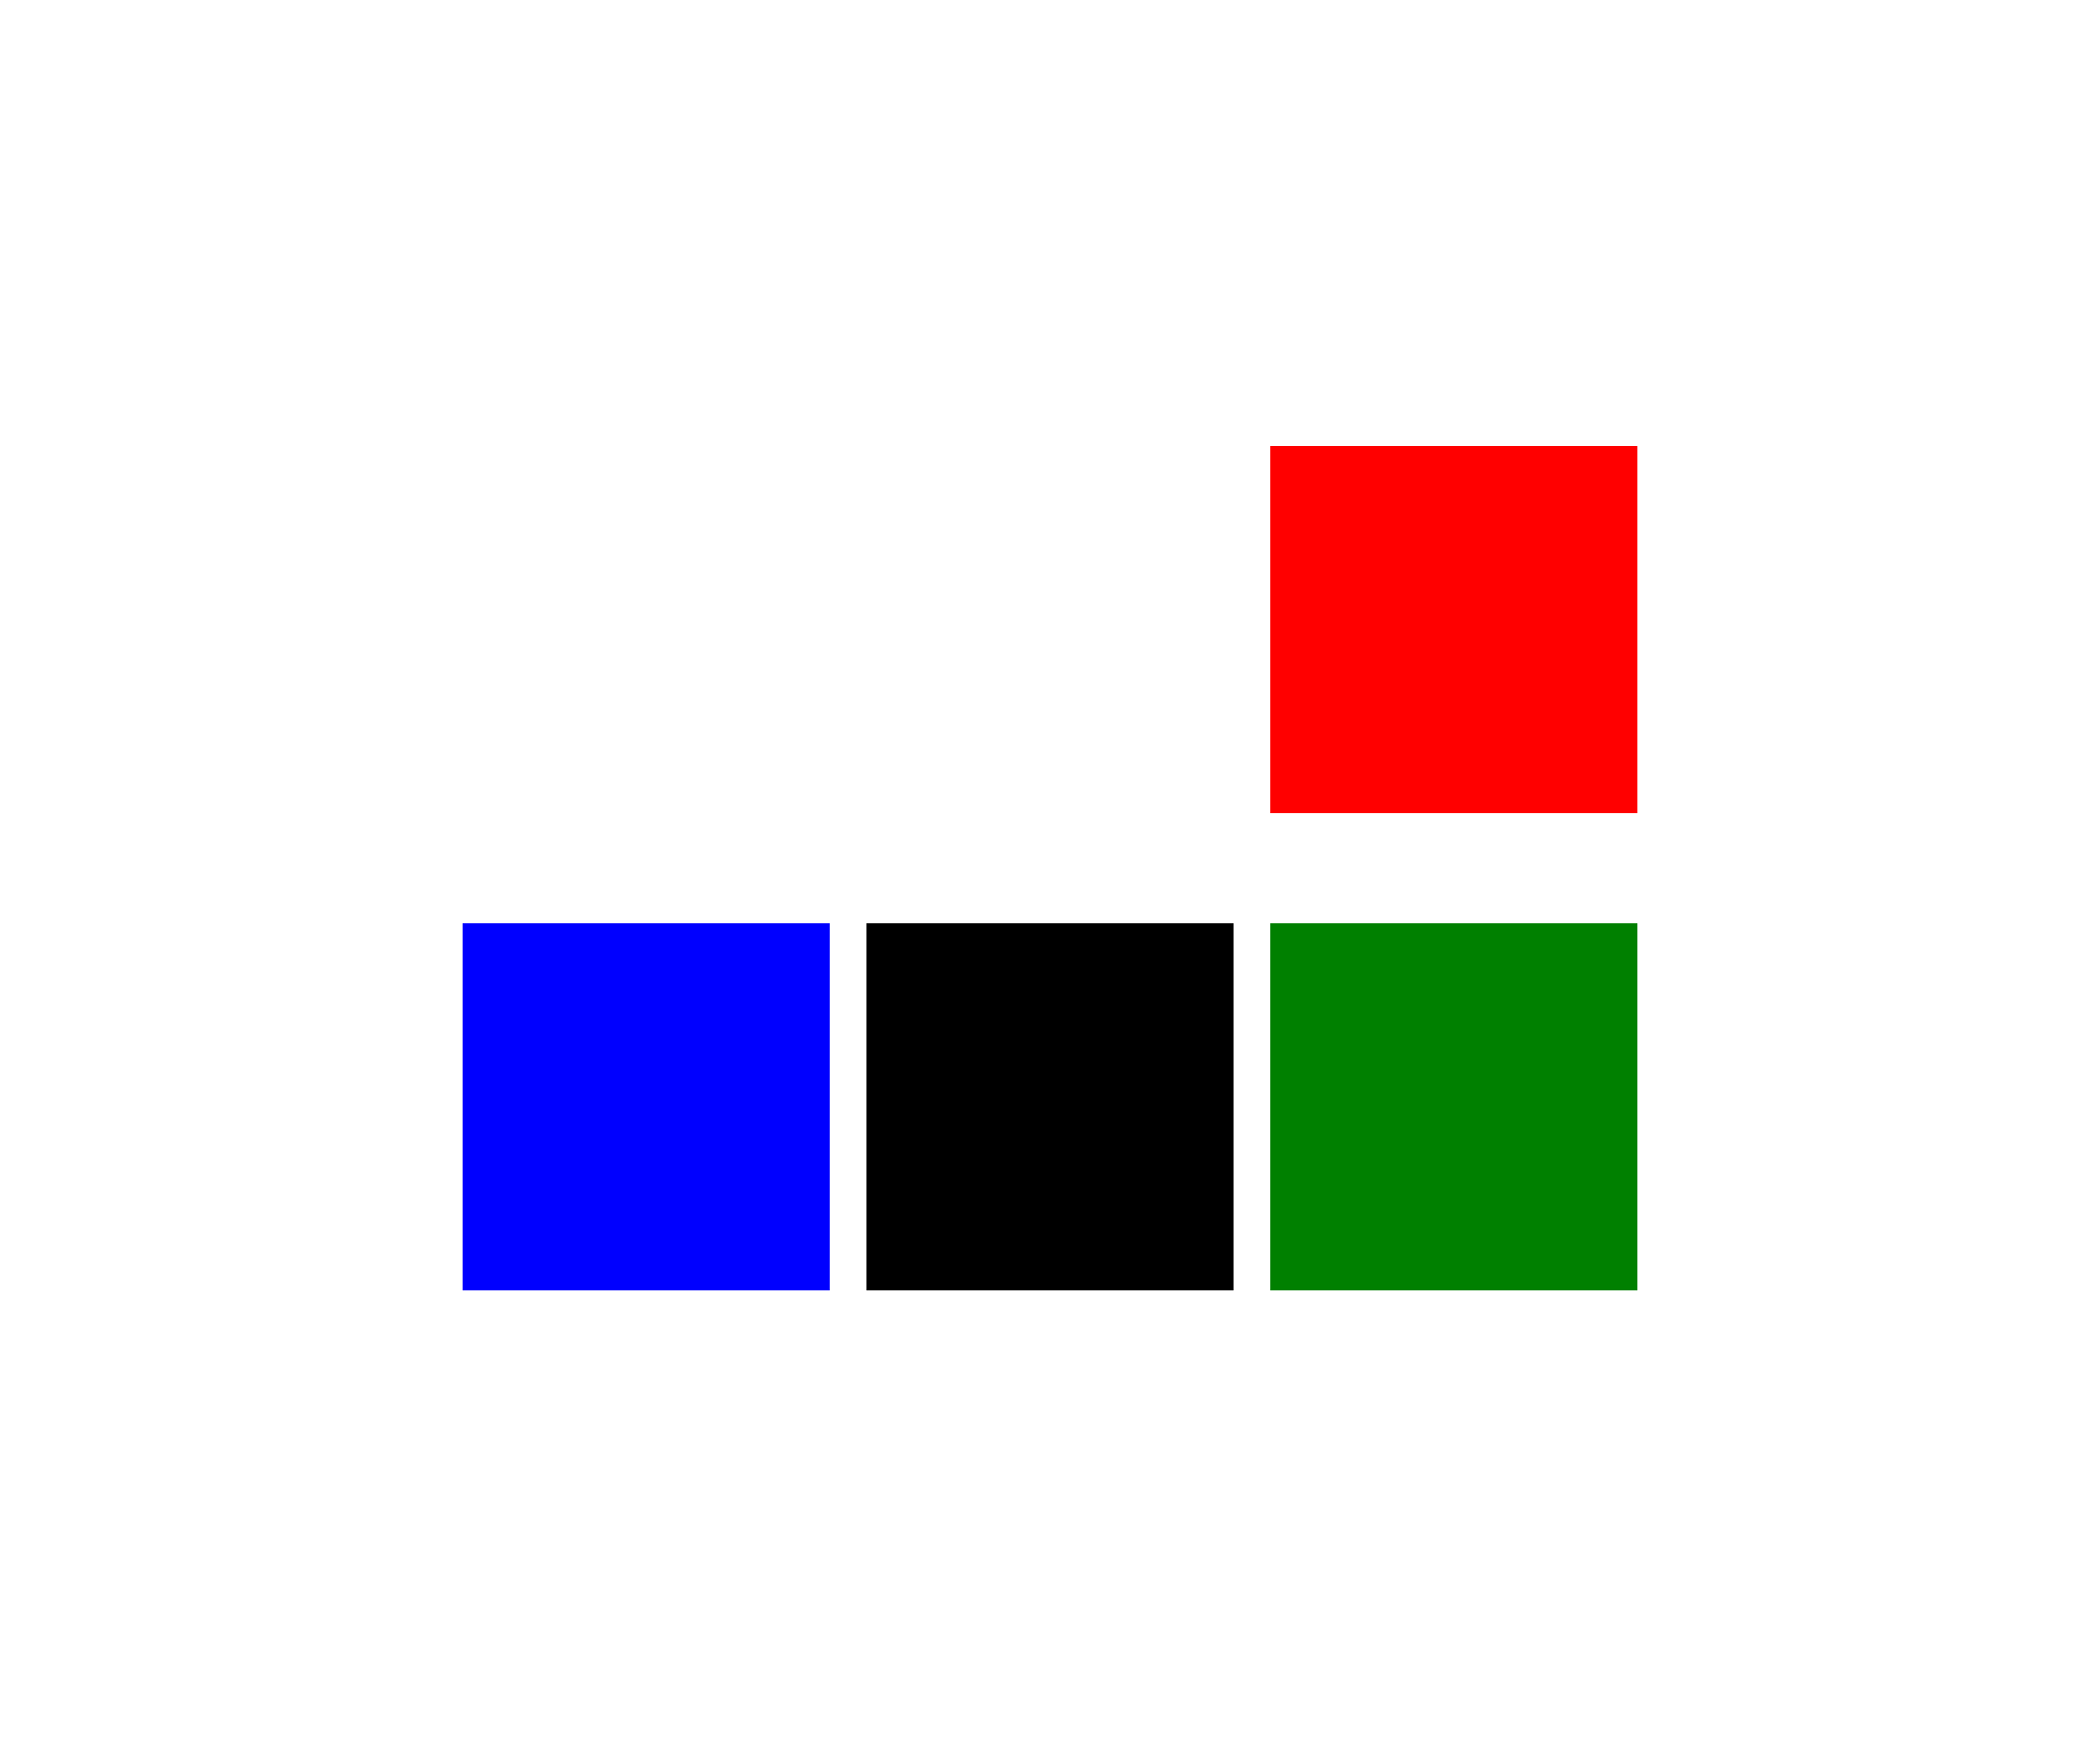
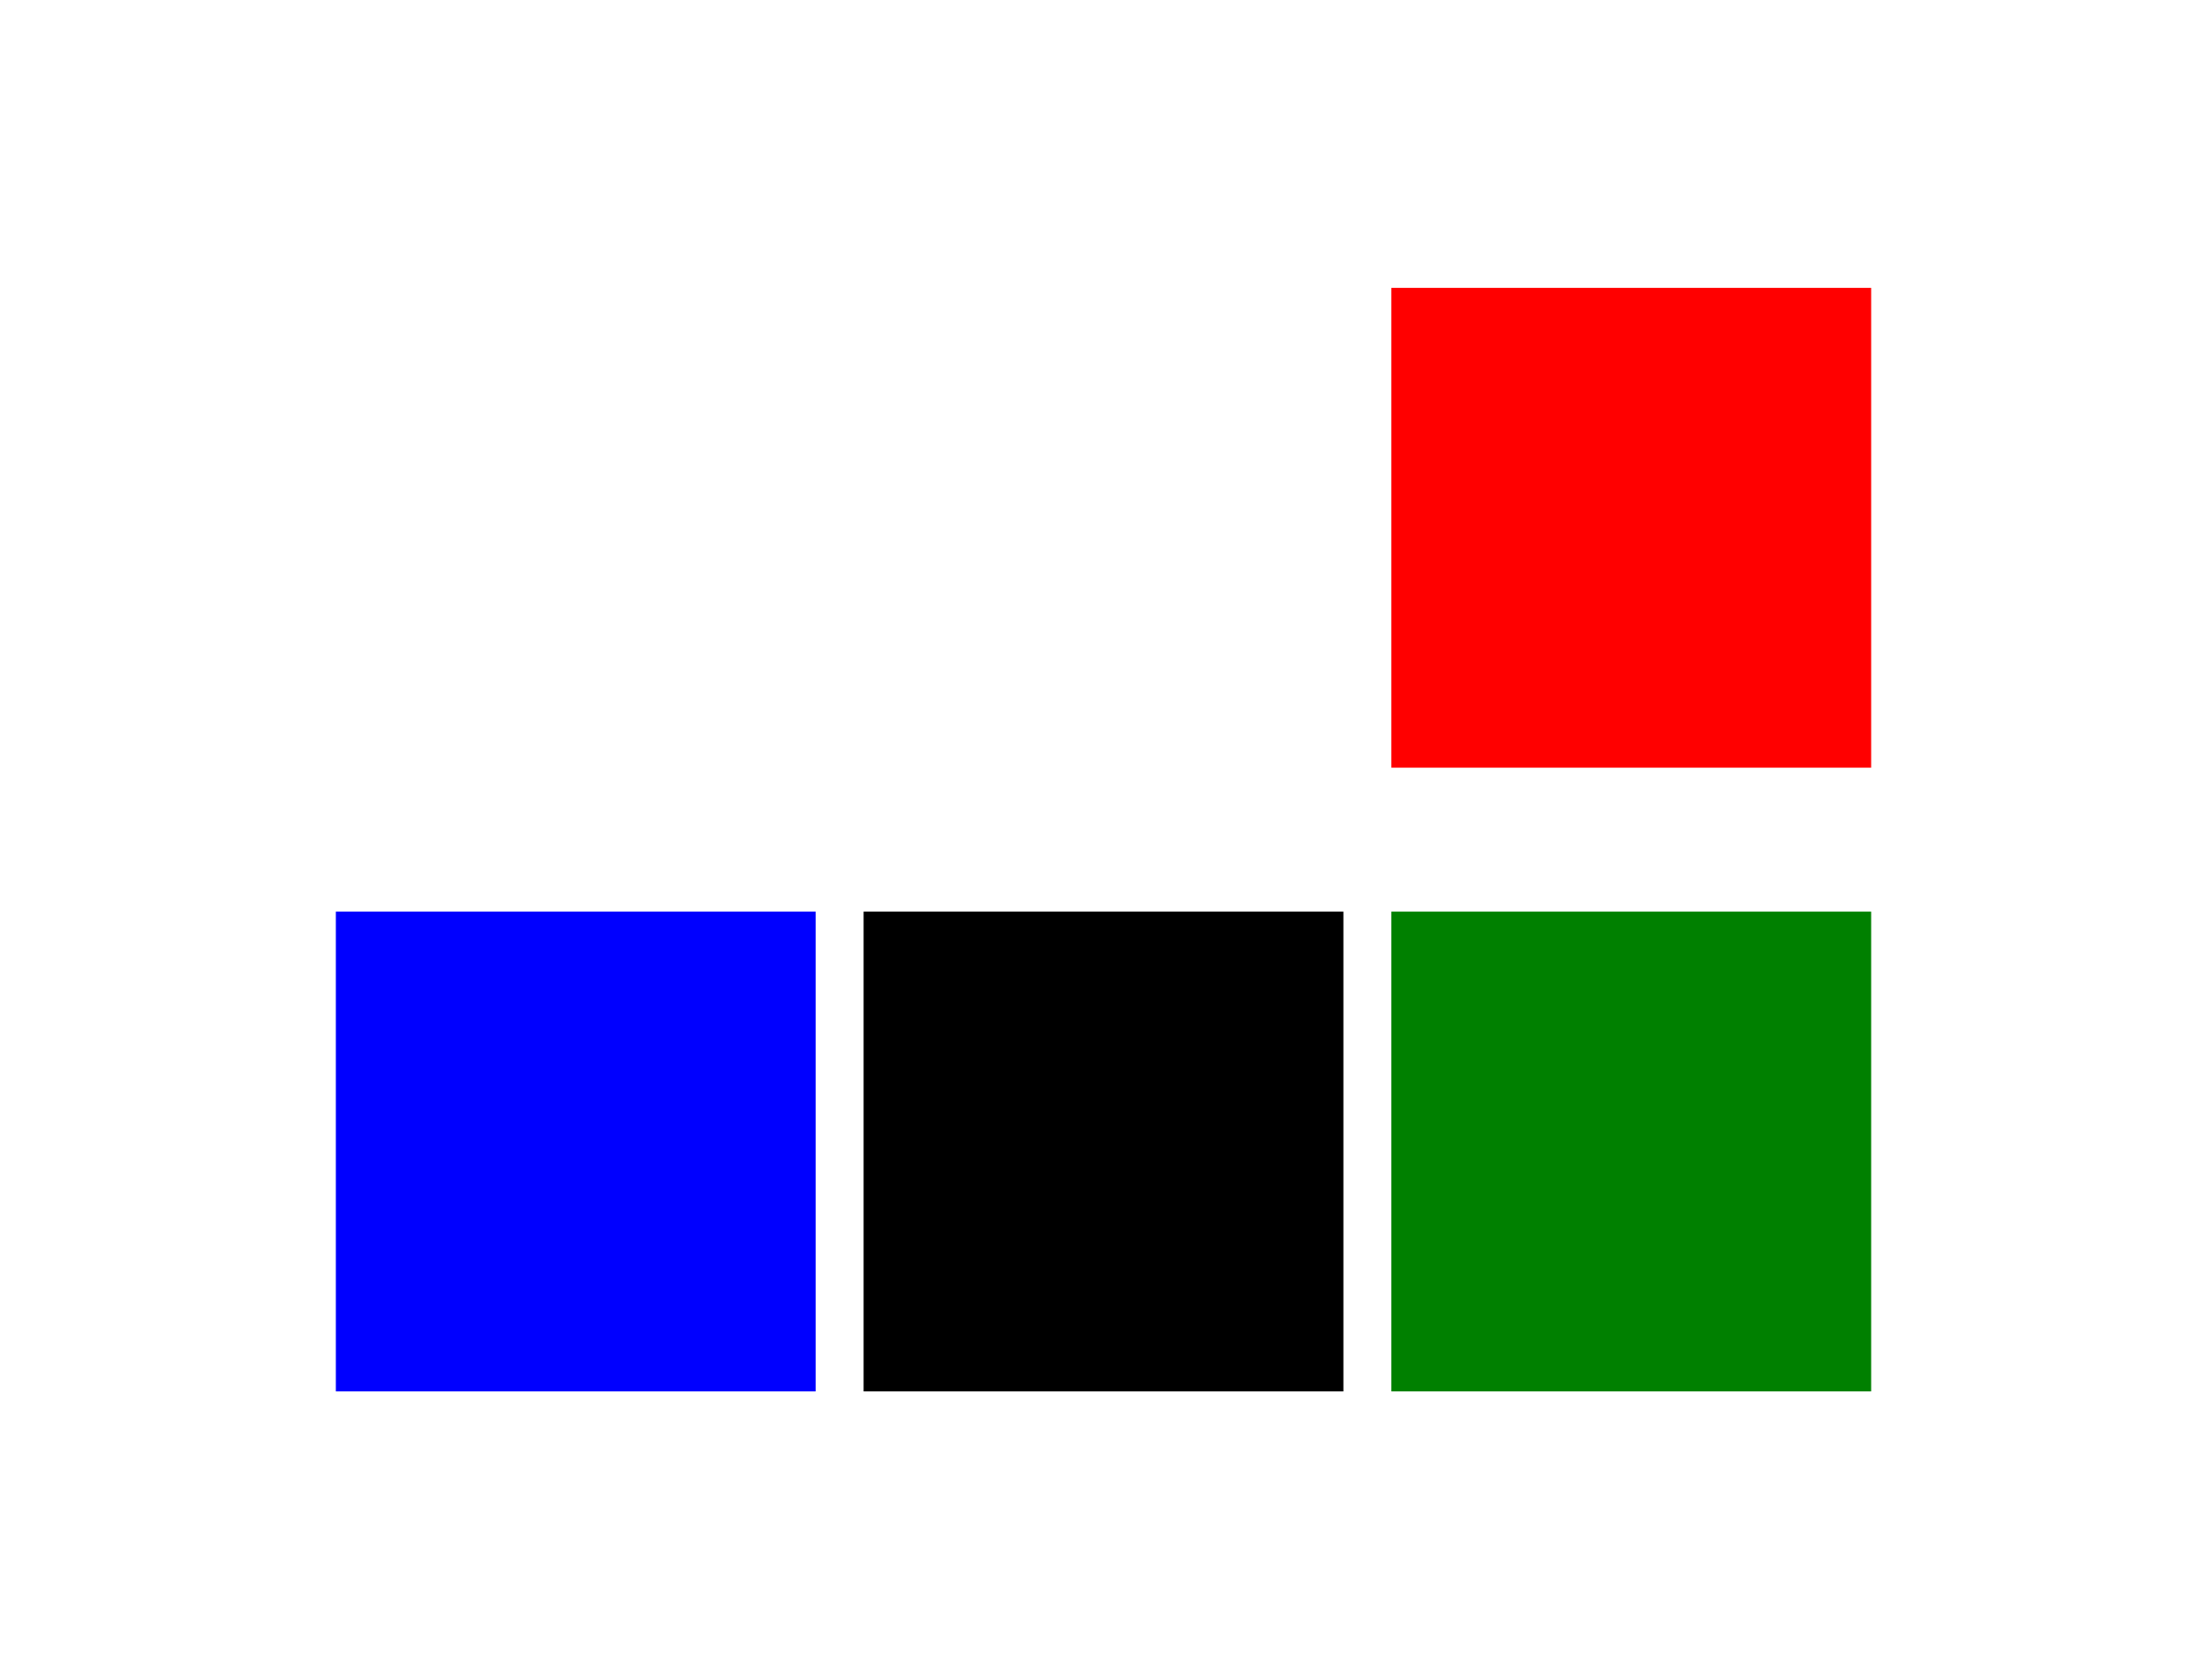
- <svg xmlns="http://www.w3.org/2000/svg" version="1.1" width="57.2mm" height="47.3mm" viewBox="-13.6 -15.15 57.2 47.3">
+ <svg xmlns="http://www.w3.org/2000/svg" version="1.1" width="46mm" height="35mm" viewBox="-8 -9 46 35">
  <rect x="10" y="10" width="10" height="10" margin="1 3" id="base" />
  <rect x="-1" y="10" width="10" height="10" style="fill:blue" />
  <rect x="21" y="10" width="10" height="10" style="fill:green" />
  <rect x="21" y="-3" width="10" height="10" style="fill:red" />
</svg>
